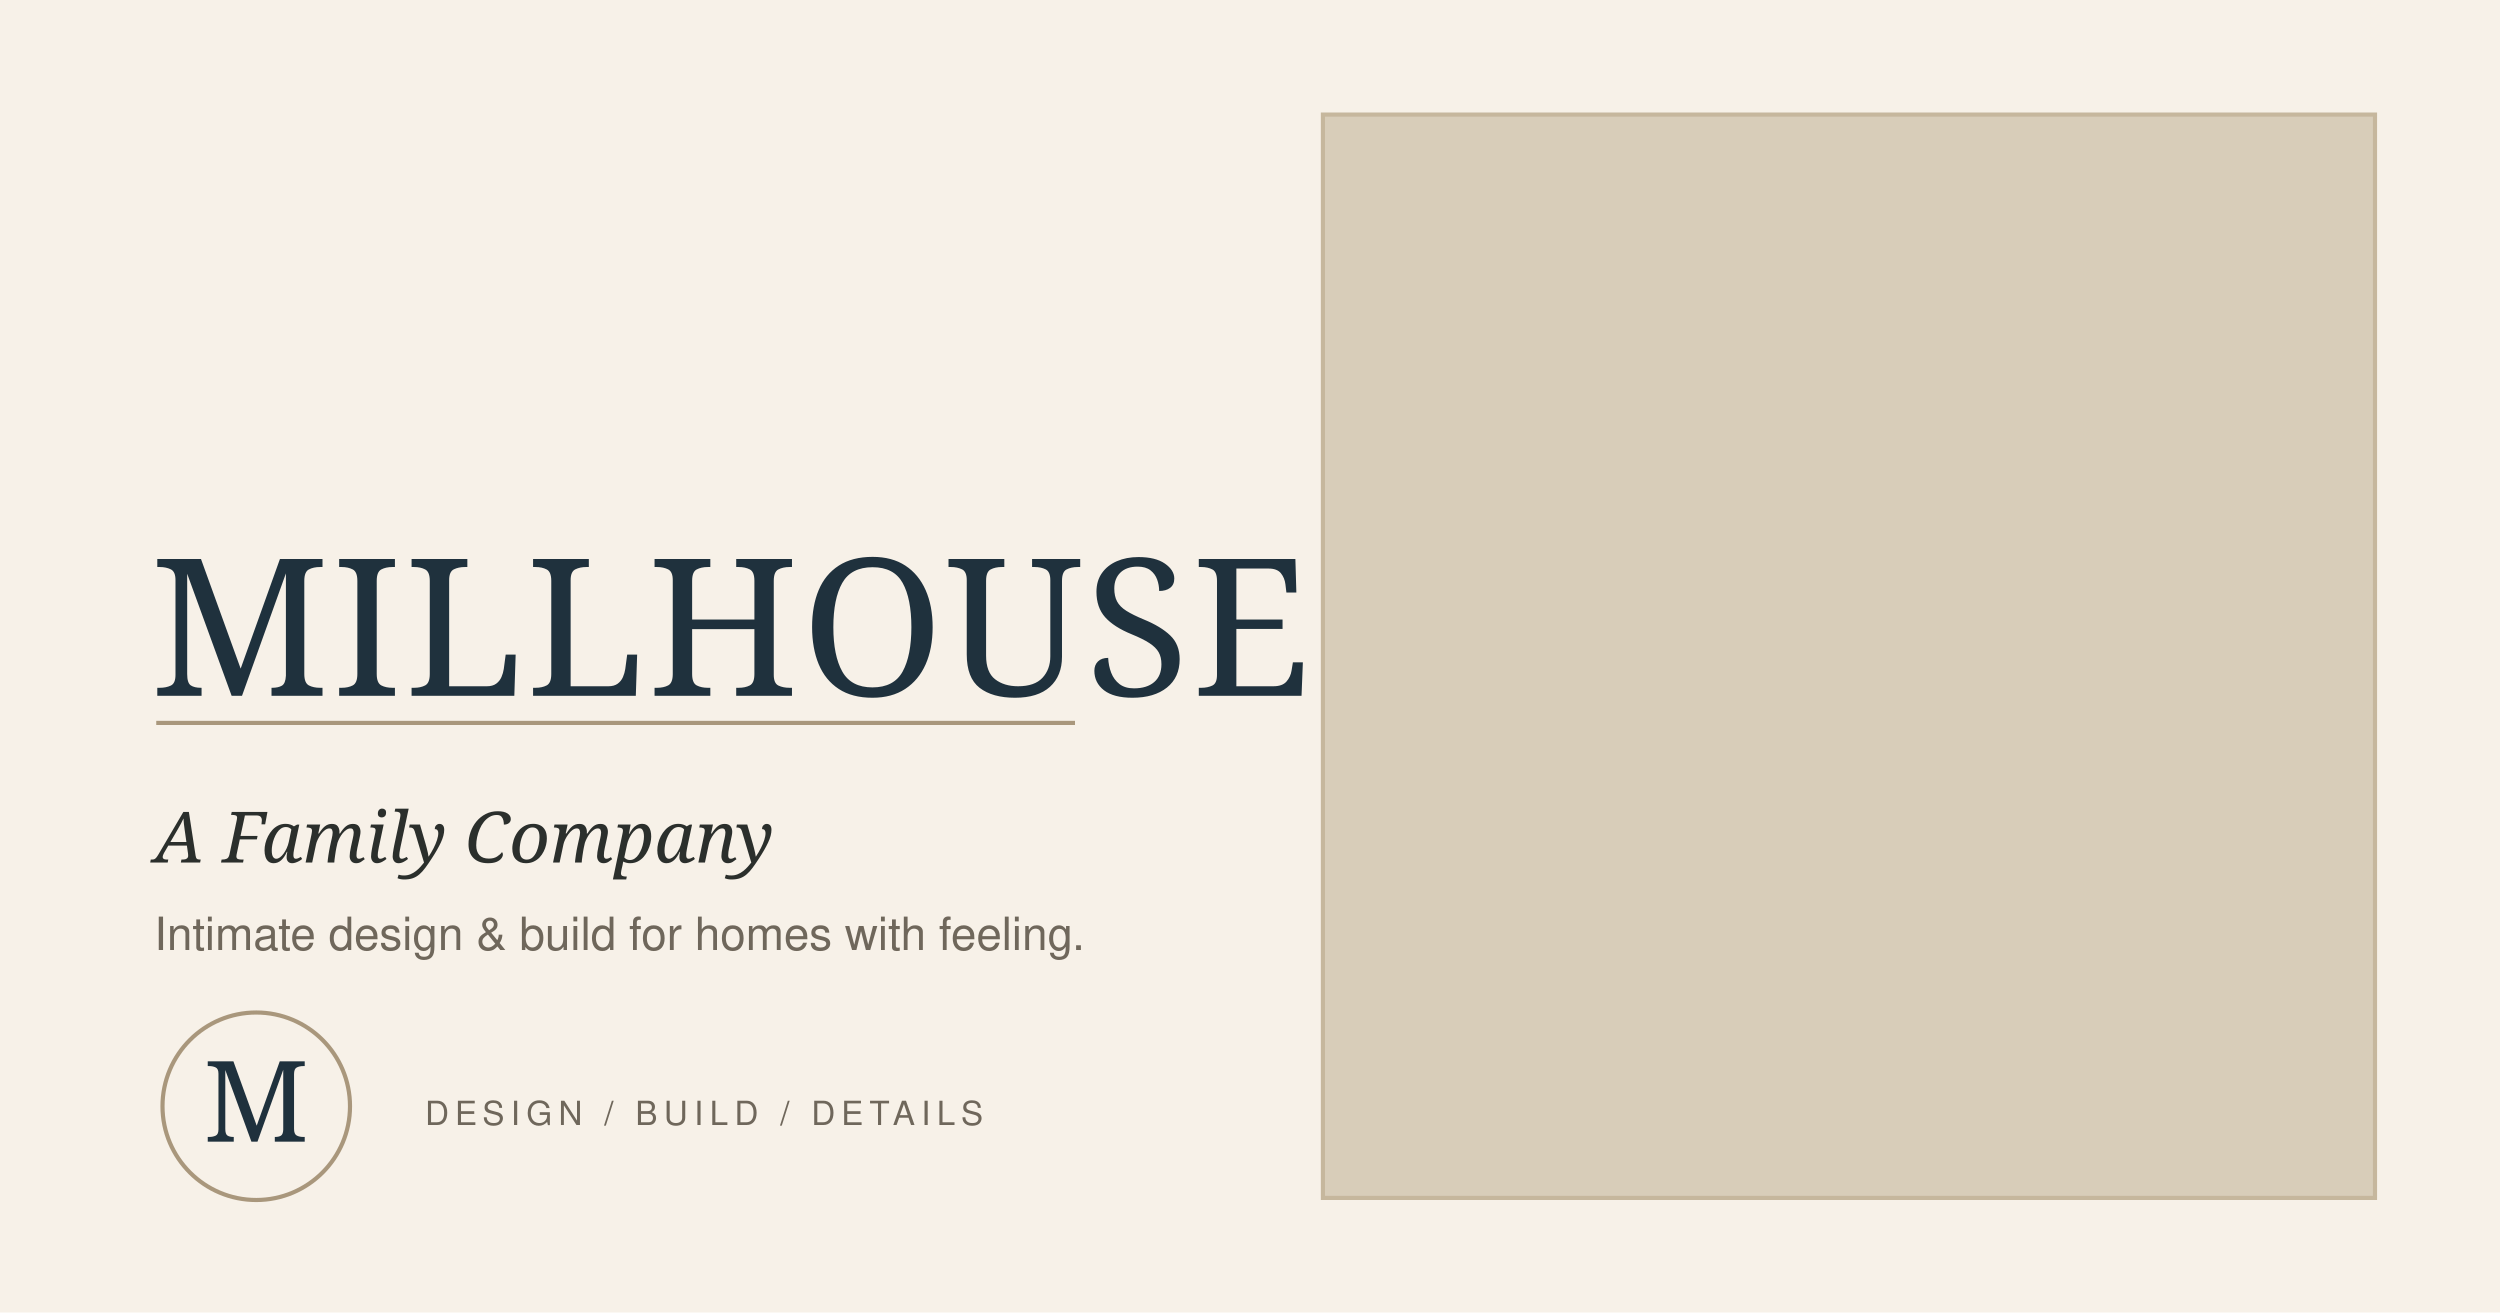
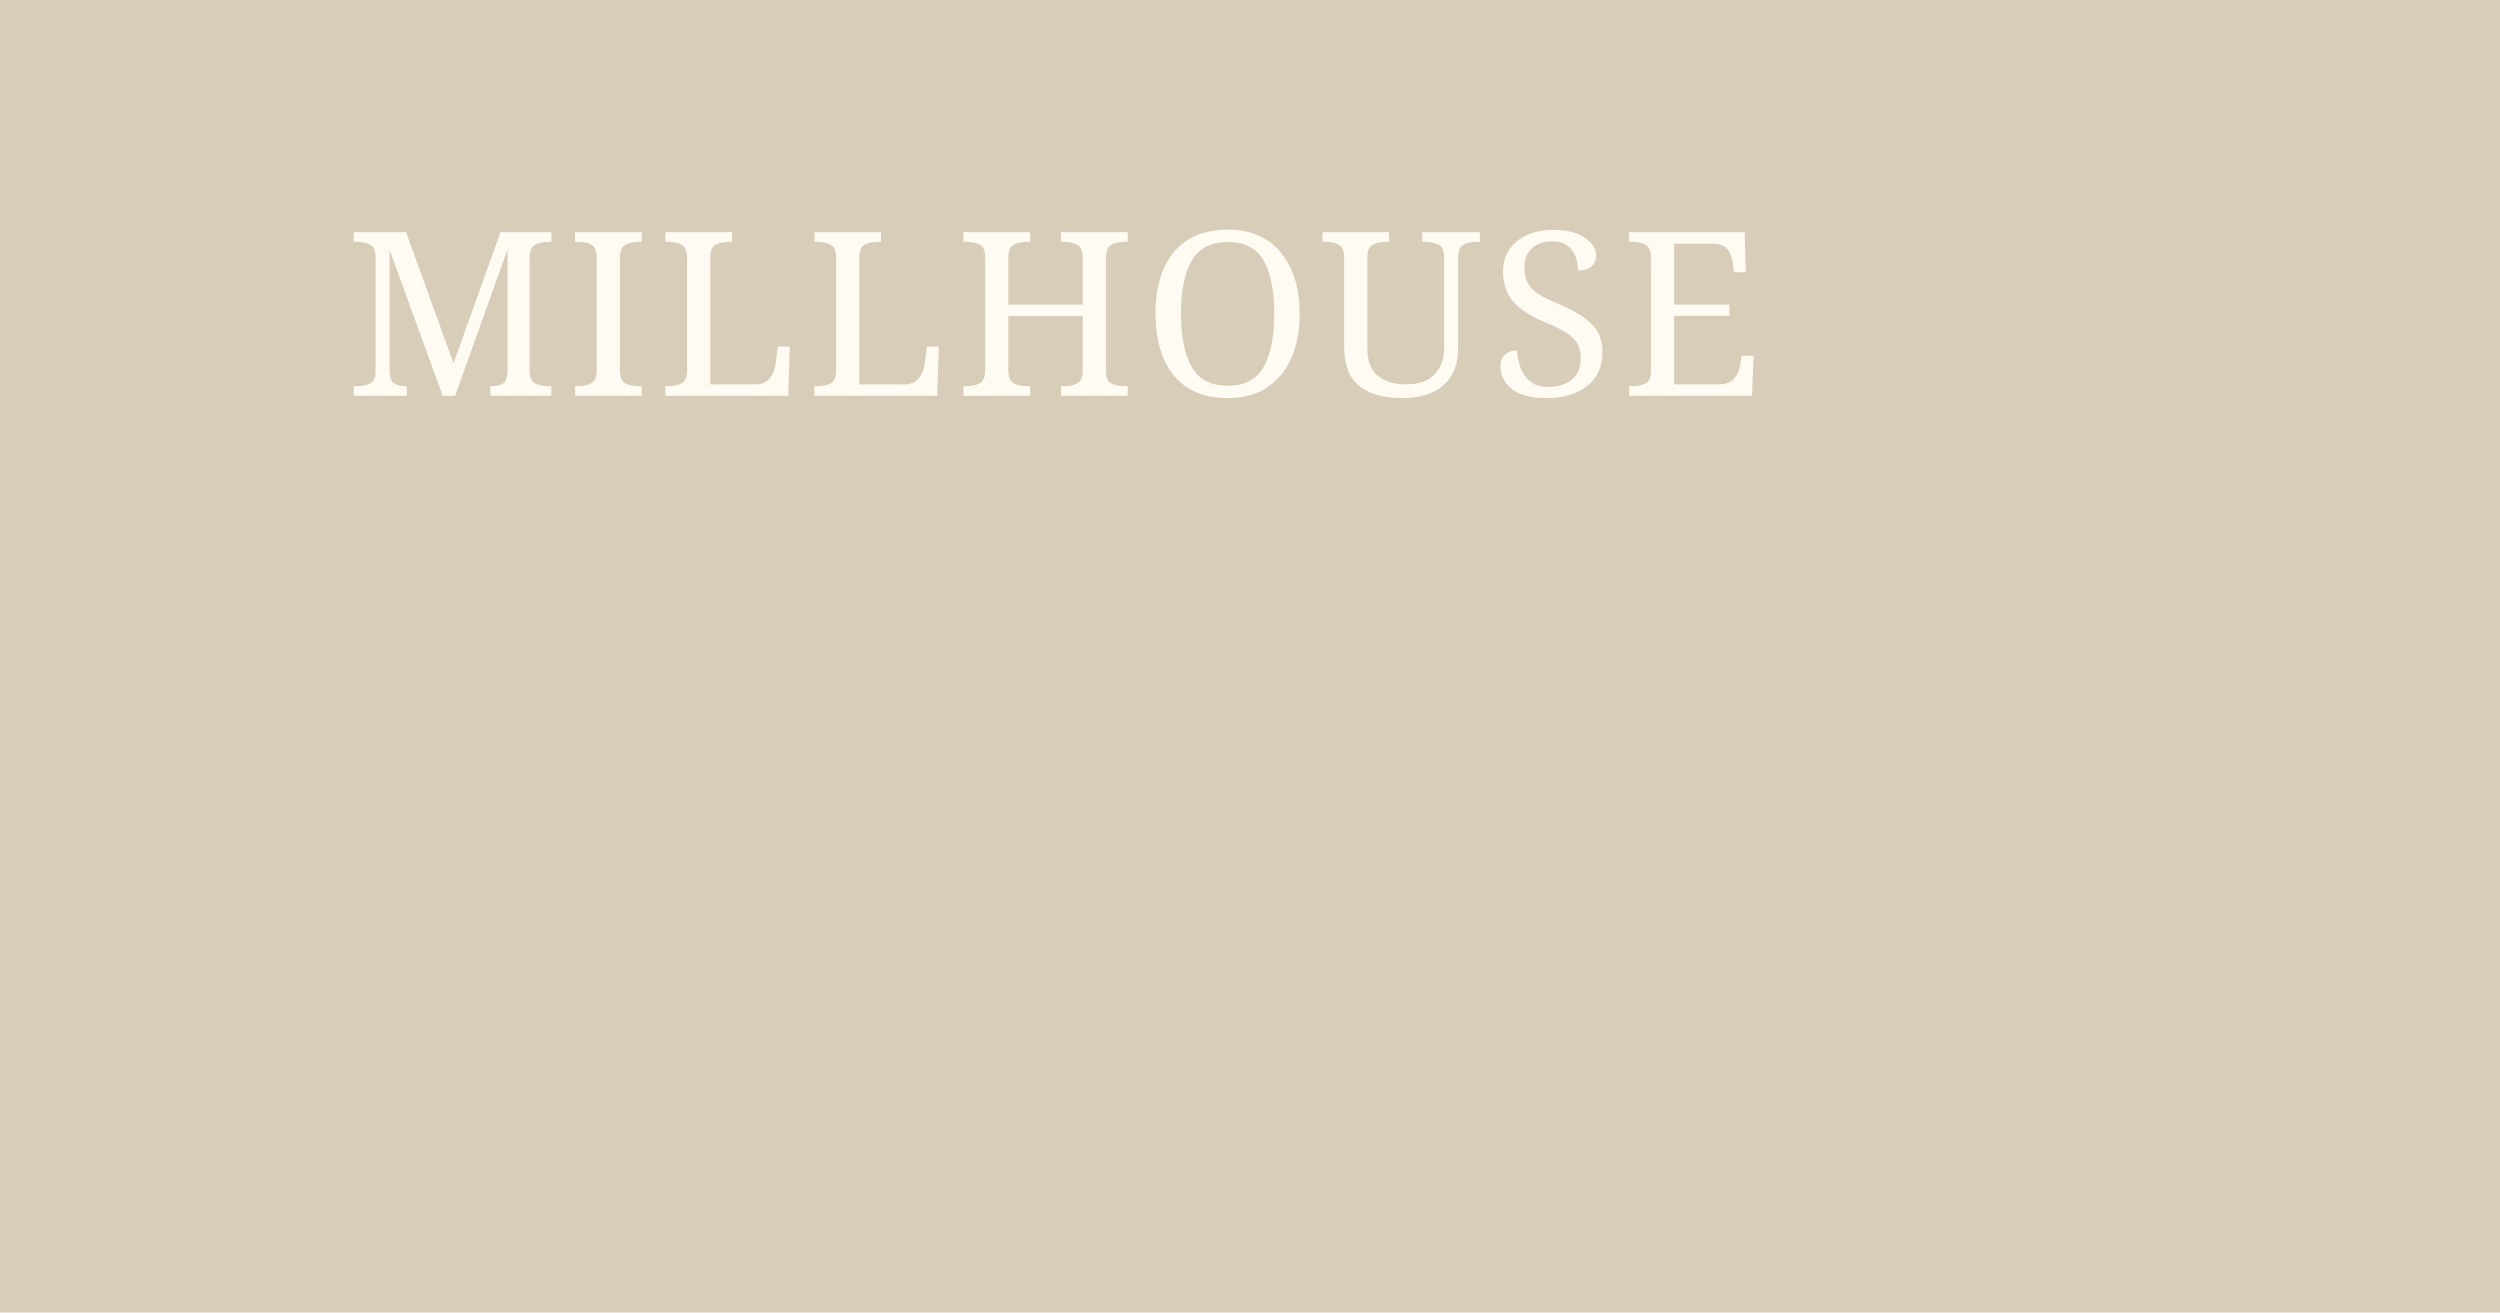
<svg xmlns="http://www.w3.org/2000/svg" width="1200" height="630" viewBox="0 0 1200 630" role="img" aria-labelledby="title desc">
-   <rect width="1200" height="630" fill="#f7f1e8" />
-   <path d="M75 347h441" stroke="#a9977c" stroke-width="2" />
-   <text x="72" y="334" fill="#1f313d" font-family="New York, Georgia, serif" font-size="92" letter-spacing="1">MILLHOUSE</text>
-   <text x="74" y="414" fill="#2b2f2c" font-family="New York, Georgia, serif" font-size="34" font-style="italic">A Family Company</text>
-   <text x="74" y="456" fill="#6f675b" font-family="Avenir, Helvetica, sans-serif" font-size="22">Intimate design &amp; build for homes with feeling.</text>
-   <circle cx="123" cy="531" r="45" fill="none" stroke="#a9977c" stroke-width="2" />
-   <text x="123" y="548" text-anchor="middle" fill="#1f313d" font-family="New York, Georgia, serif" font-size="54">M</text>
-   <text x="204" y="540" fill="#6f675b" font-family="Avenir, Helvetica, sans-serif" font-size="16" letter-spacing="3">DESIGN / BUILD / DETAILS</text>
-   <rect x="635" y="55" width="505" height="520" fill="#d8cdb9" stroke="#c6b79d" stroke-width="2" />
+   <rect width="1200" height="630" fill="#d8cdb9" />
+   <text x="506" y="190" text-anchor="middle" fill="#fffaf2" font-family="New York, Georgia, serif" font-size="110" letter-spacing="3">MILLHOUSE</text>
</svg>
